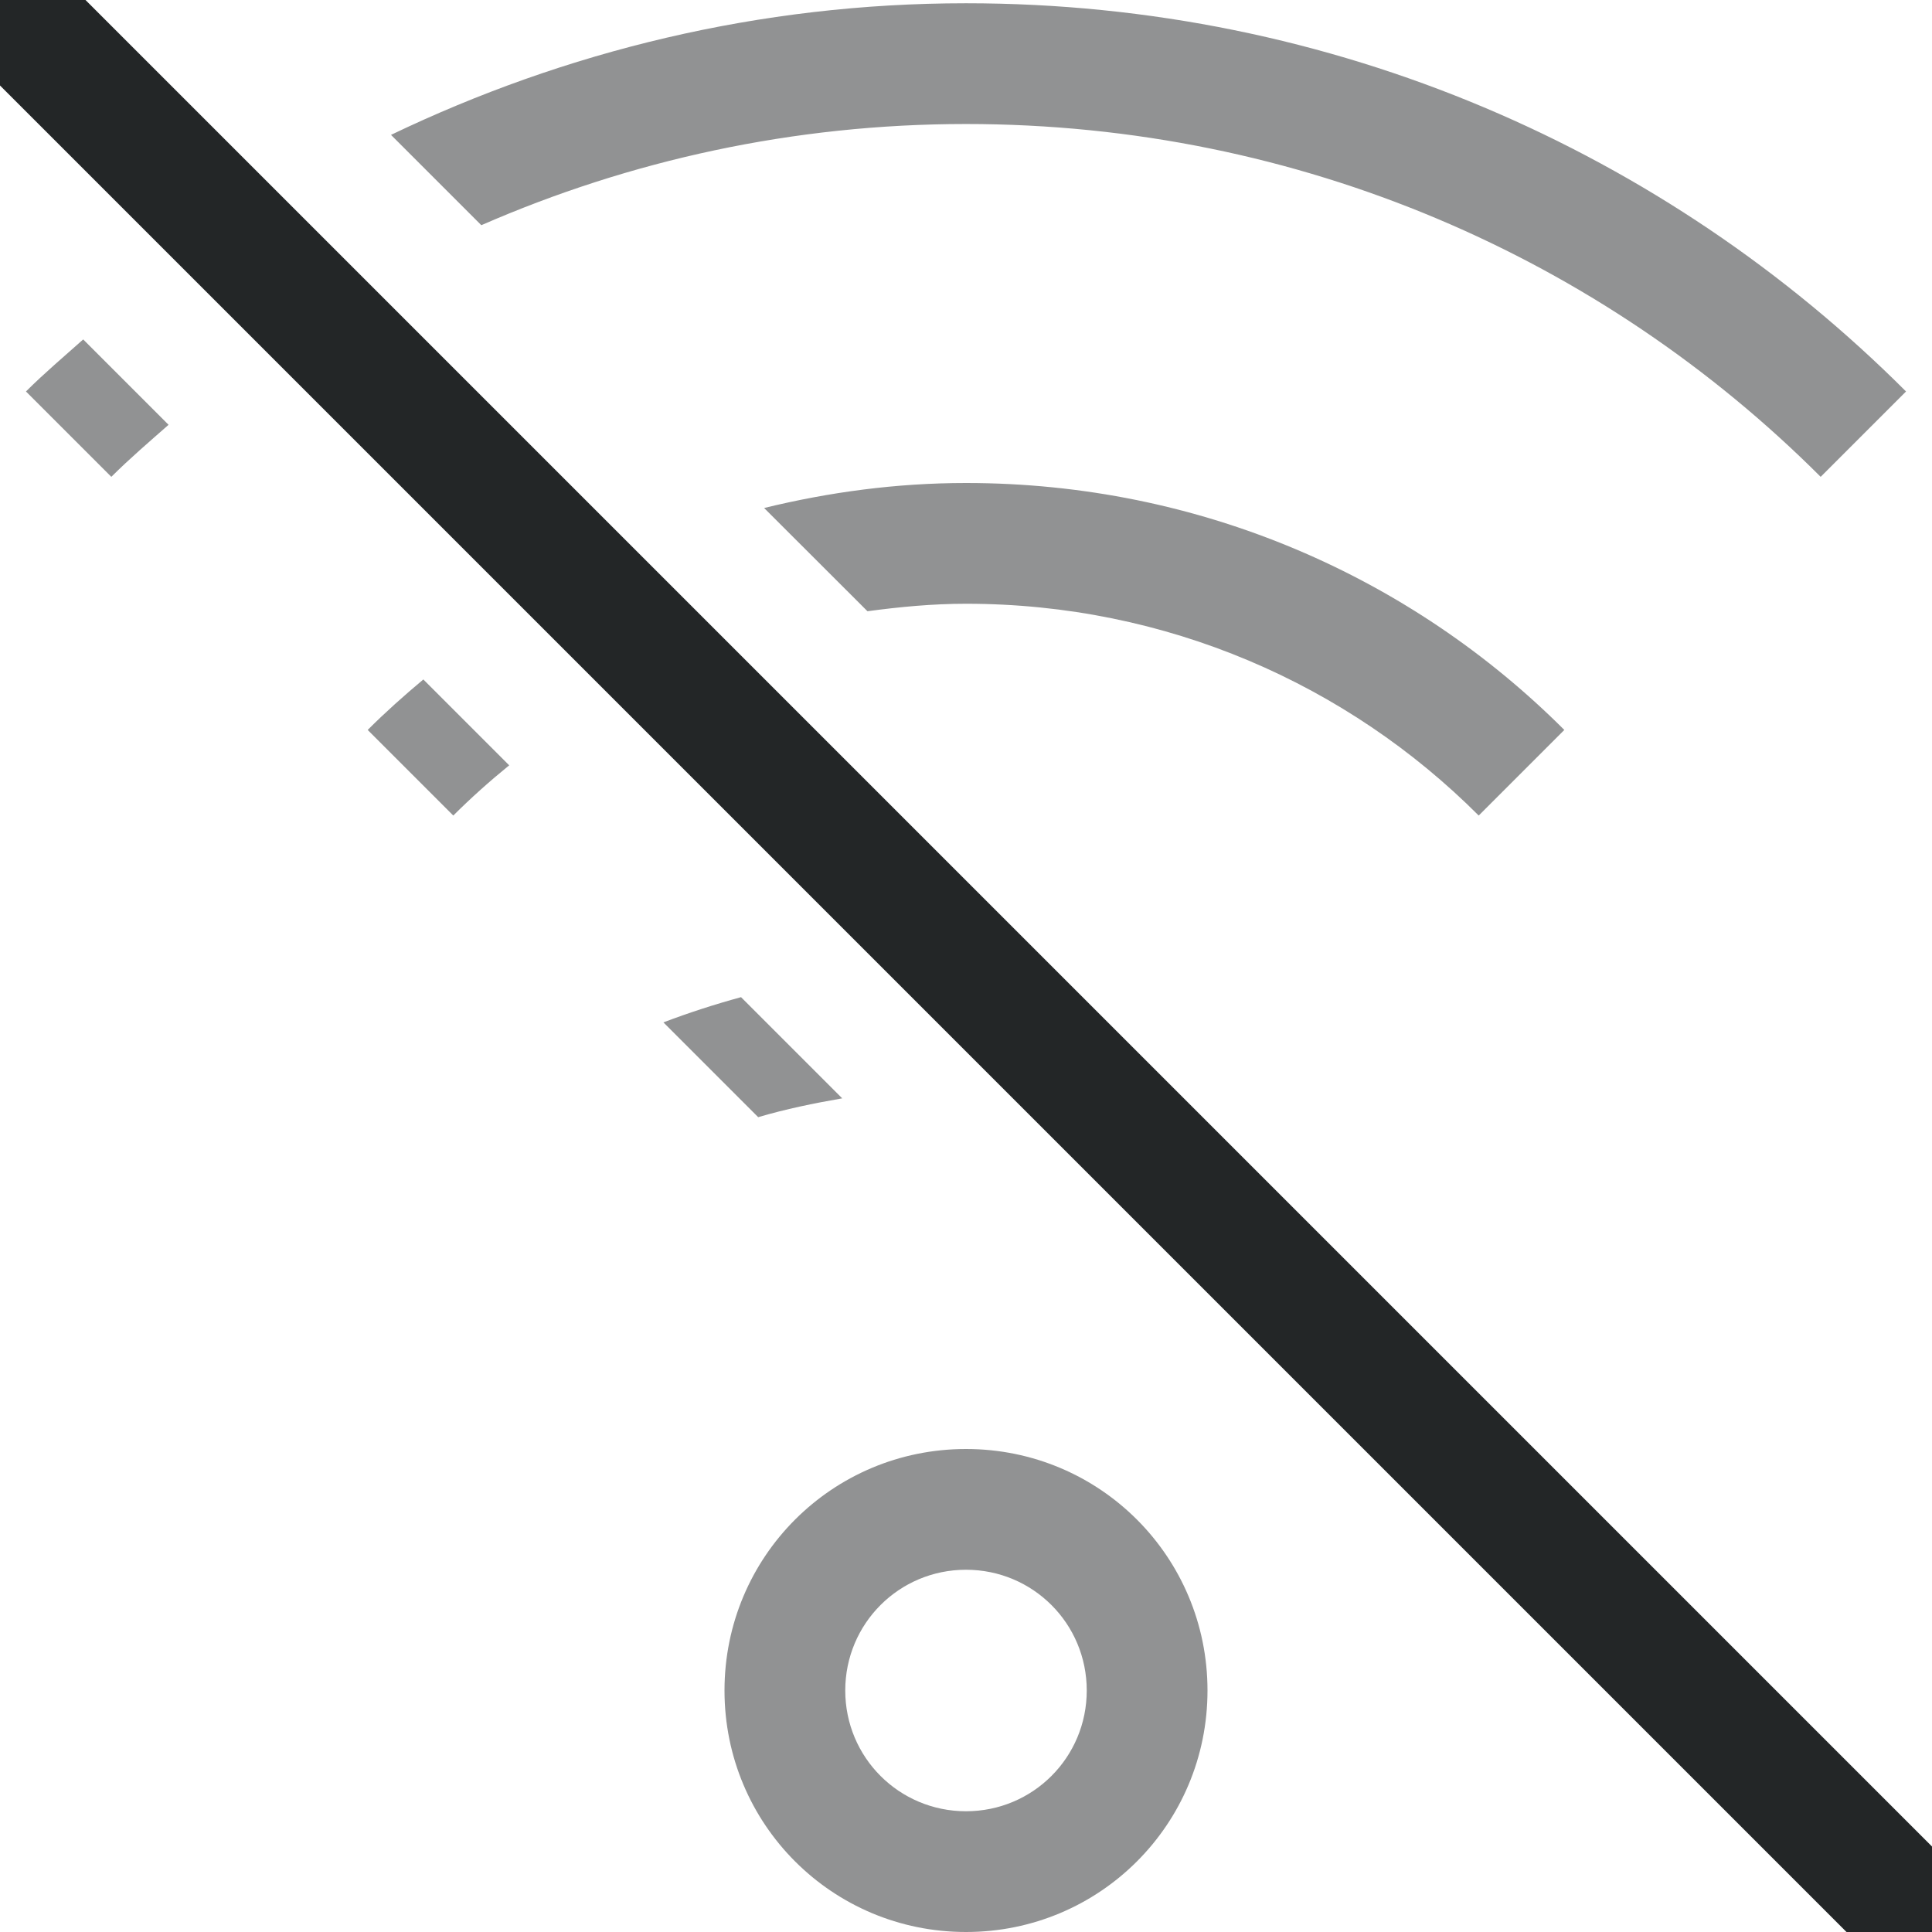
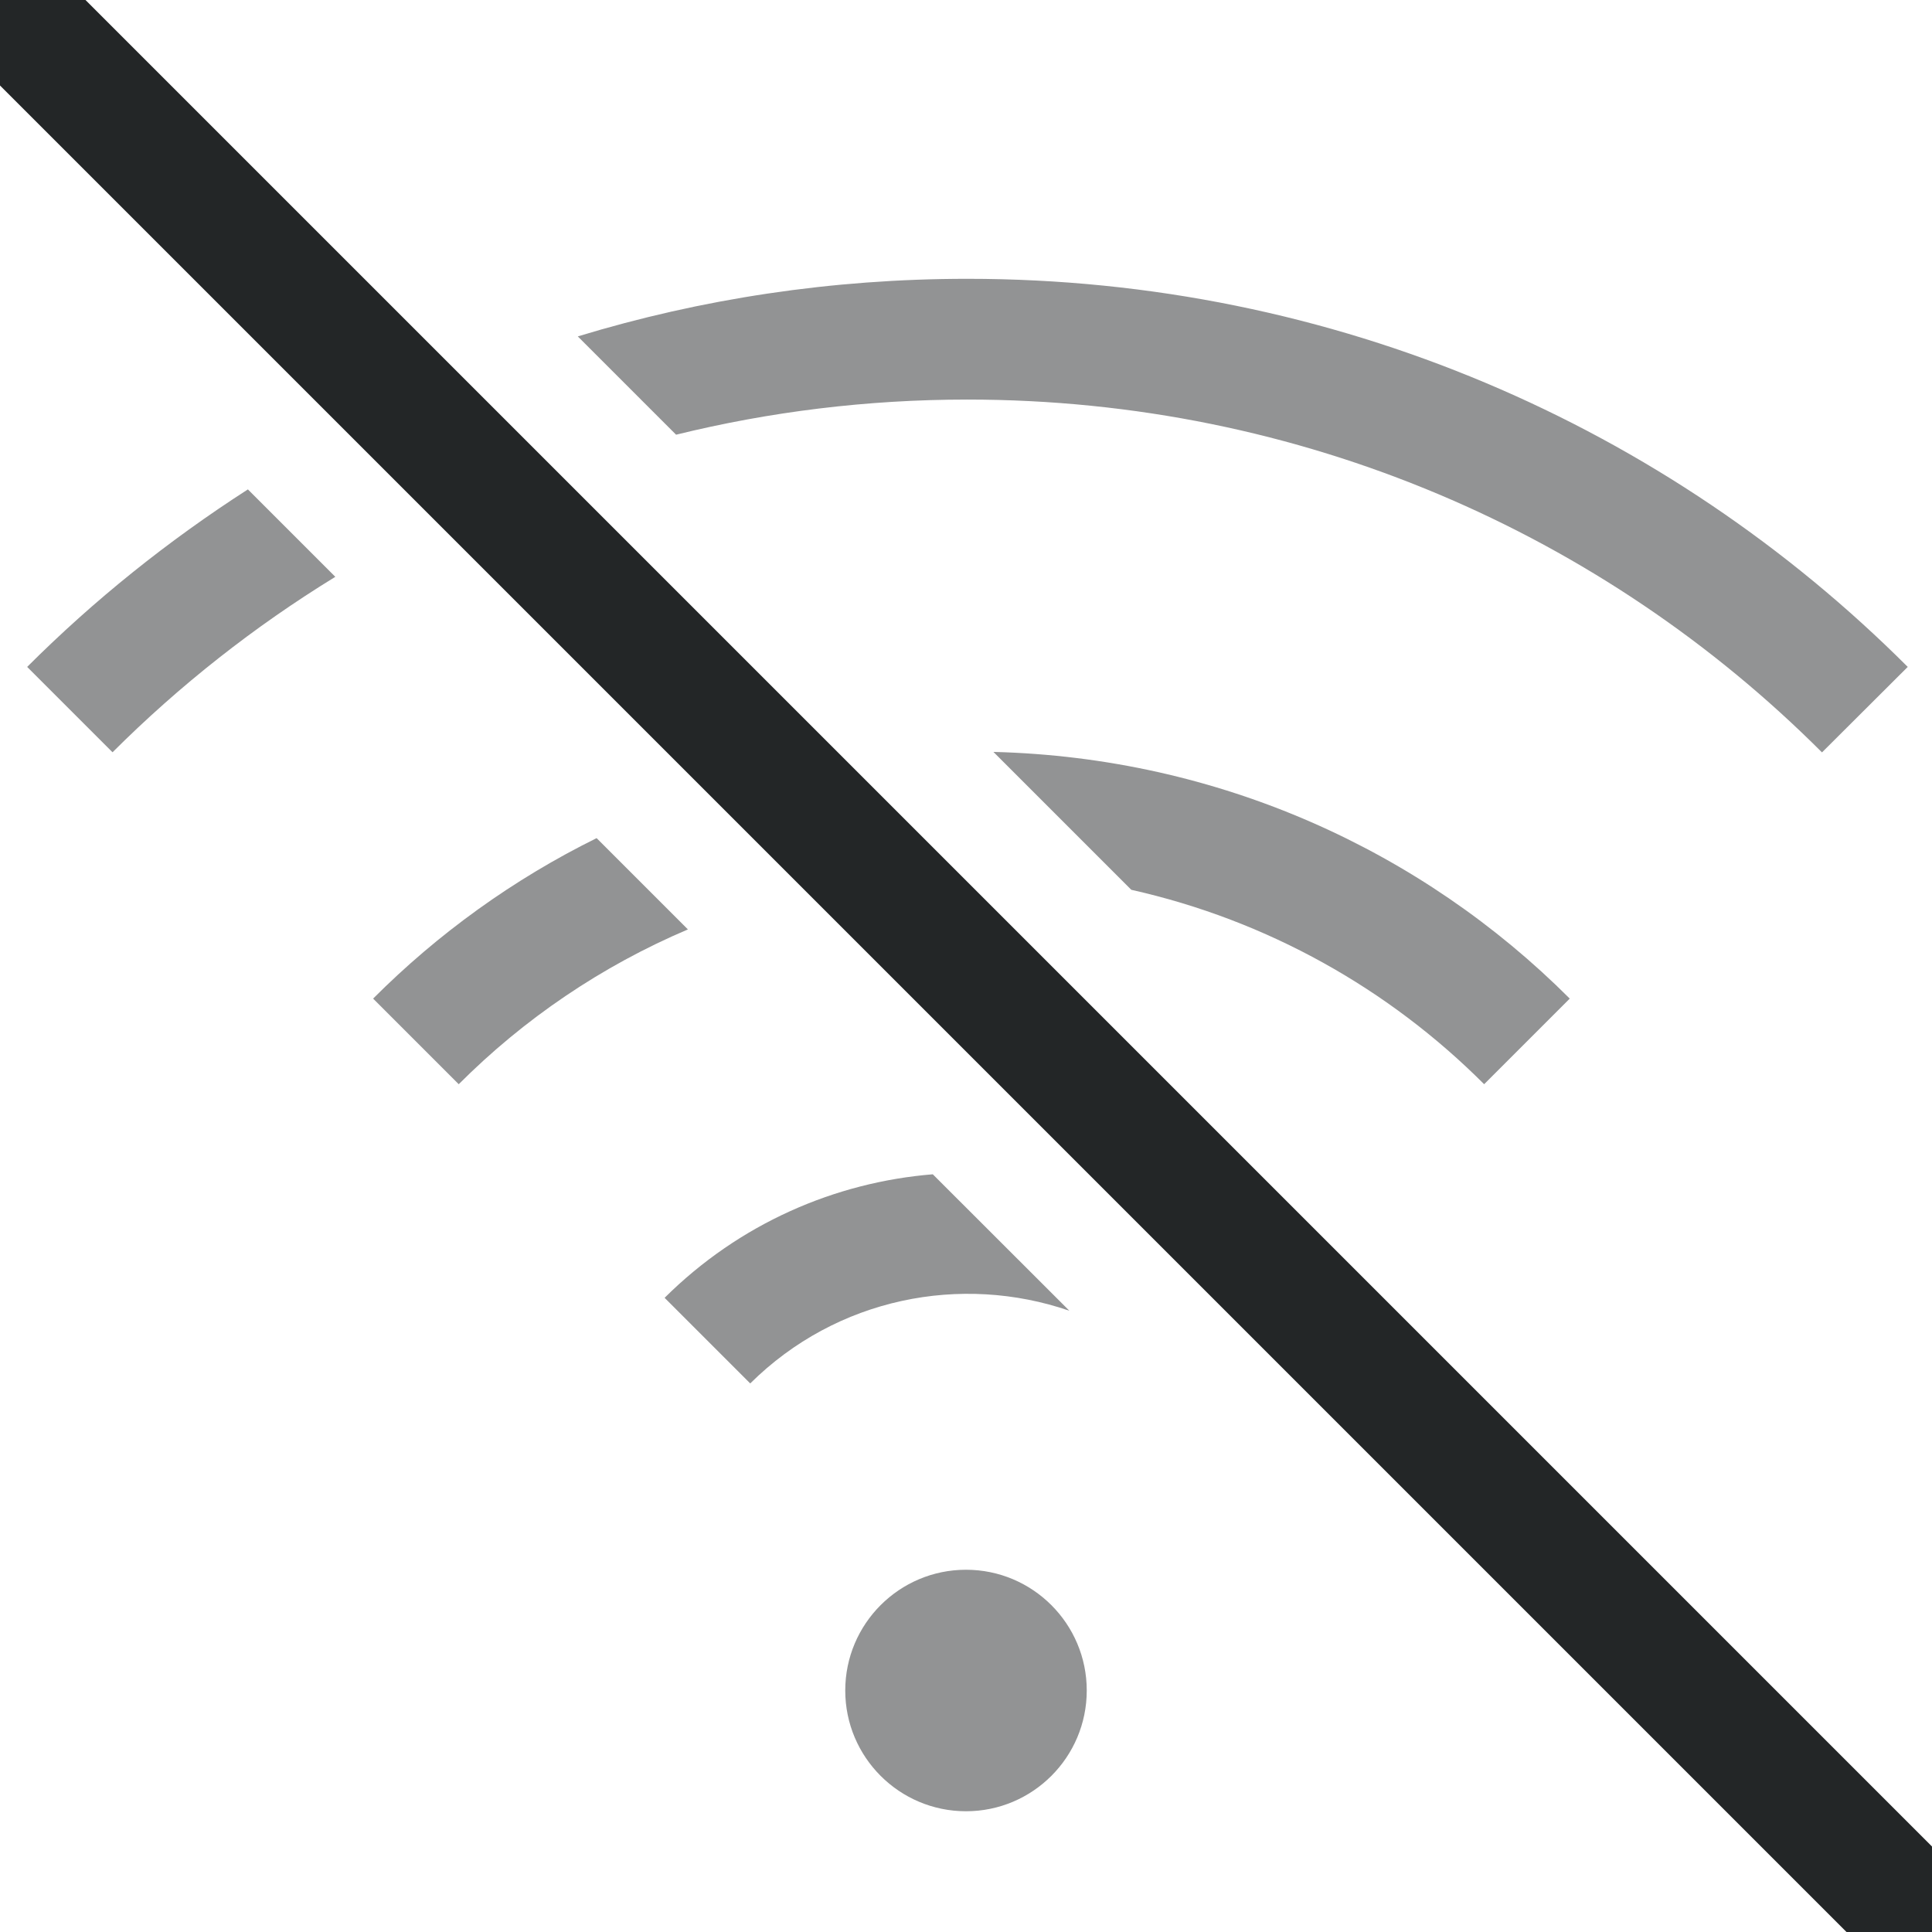
<svg xmlns="http://www.w3.org/2000/svg" id="svg7384" height="16" width="16" version="1.1">
  <defs id="defs14" />
-   <path style="color:#31363b;opacity:0.5;fill:#232627;fill-opacity:1;stroke:none" d="M 8 0.027 C 6.289 0.027 4.679 0.426 3.238 1.117 L 3.986 1.865 C 5.214 1.329 6.57 1.027 8 1.027 C 10.77 1.027 13.271 2.142 15.078 3.949 L 15.785 3.242 C 13.797 1.254 11.047 0.027 8 0.027 z M 0.689 2.811 C 0.53 2.953 0.366 3.091 0.215 3.242 L 0.922 3.949 C 1.073 3.798 1.236 3.659 1.396 3.518 L 0.689 2.811 z M 8 4 C 7.422 4 6.865 4.076 6.328 4.207 L 7.184 5.062 C 7.451 5.026 7.722 5 8 5 C 9.662 5 11.162 5.669 12.246 6.754 L 12.955 6.045 C 11.69 4.78 9.939 4 8 4 z M 3.506 5.627 C 3.347 5.76 3.192 5.898 3.045 6.045 L 3.754 6.754 C 3.901 6.607 4.056 6.469 4.217 6.338 L 3.506 5.627 z M 6.137 8.258 C 5.918 8.318 5.704 8.387 5.494 8.467 L 6.279 9.252 C 6.505 9.185 6.739 9.137 6.975 9.096 L 6.137 8.258 z M 8 12 C 6.892 12 6 12.892 6 14 C 6 15.108 6.892 16 8 16 C 9.108 16 10 15.108 10 14 C 10 12.892 9.108 12 8 12 z M 8 13 C 8.554 13 9 13.446 9 14 C 9 14.554 8.554 15 8 15 C 7.446 15 7 14.554 7 14 C 7 13.446 7.446 13 8 13 z " id="path4584" />
+   <path id="path4477-3" style="color:#31363b;opacity:0.5;fill:#242628;fill-opacity:0.993;stroke:none" d="m 8.012,2.309 c -1.124,0 -2.206,0.166 -3.227,0.477 l 0.814,0.814 c 0.772,-0.19 1.58,-0.291 2.412,-0.291 2.77,2e-7 5.271,1.114 7.078,2.922 L 15.799,5.523 C 13.811,3.535 11.059,2.309 8.012,2.309 Z M 2.053,4.053 C 1.392,4.478 0.778,4.97 0.225,5.523 L 0.932,6.23 C 1.486,5.677 2.105,5.189 2.777,4.777 Z M 8.227,6.227 9.369,7.369 C 10.498,7.622 11.504,8.191 12.291,8.979 L 13,8.27 C 11.775,7.044 10.093,6.274 8.227,6.227 Z M 4.941,6.941 C 4.252,7.281 3.627,7.732 3.09,8.27 L 3.799,8.979 C 4.339,8.438 4.982,8.001 5.697,7.697 Z M 7.725,9.725 C 6.916,9.791 6.124,10.132 5.504,10.748 l 0.709,0.709 c 0.717,-0.711 1.748,-0.91 2.643,-0.602 z M 8,13 c -0.552,0 -1,0.448 -1,1 0,0.552 0.448,1 1,1 0.552,0 1,-0.448 1,-1 0,-0.552 -0.448,-1 -1,-1 z" />
  <path style="color:#000000;font-style:normal;font-variant:normal;font-weight:normal;font-stretch:normal;font-size:medium;line-height:normal;font-family:sans-serif;font-variant-ligatures:normal;font-variant-position:normal;font-variant-caps:normal;font-variant-numeric:normal;font-variant-alternates:normal;font-feature-settings:normal;text-indent:0;text-align:start;text-decoration:none;text-decoration-line:none;text-decoration-style:solid;text-decoration-color:#000000;letter-spacing:normal;word-spacing:normal;text-transform:none;writing-mode:lr-tb;direction:ltr;text-orientation:mixed;dominant-baseline:auto;baseline-shift:baseline;text-anchor:start;white-space:normal;shape-padding:0;clip-rule:nonzero;display:inline;overflow:visible;visibility:visible;opacity:1;isolation:auto;mix-blend-mode:normal;color-interpolation:sRGB;color-interpolation-filters:linearRGB;solid-color:#000000;solid-opacity:1;vector-effect:none;fill:#232627;fill-opacity:1;fill-rule:nonzero;stroke:none;stroke-width:1px;stroke-linecap:butt;stroke-linejoin:miter;stroke-miterlimit:4;stroke-dasharray:none;stroke-dashoffset:0;stroke-opacity:1;color-rendering:auto;image-rendering:auto;shape-rendering:auto;text-rendering:auto;enable-background:accumulate" d="M 0.354,-0.354 -0.354,0.354 15.646,16.354 16.354,15.646 Z" id="path818" />
</svg>
